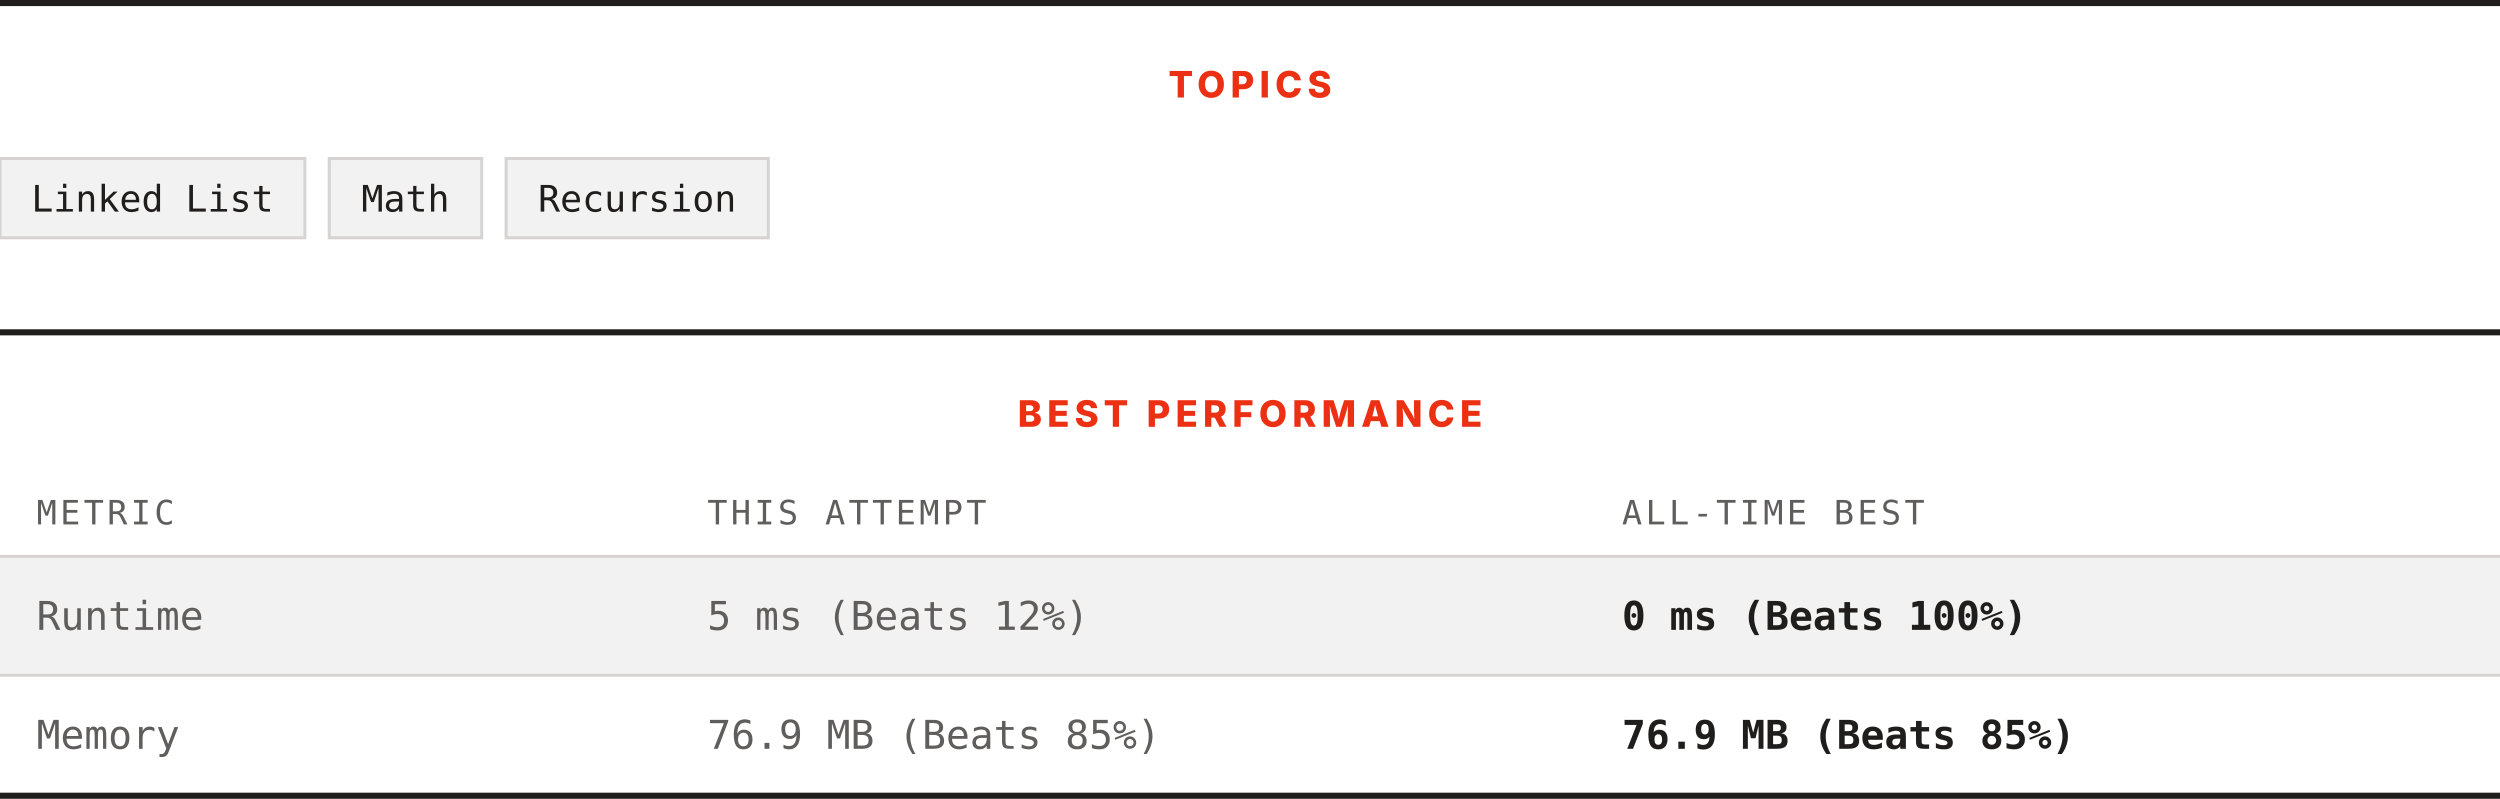
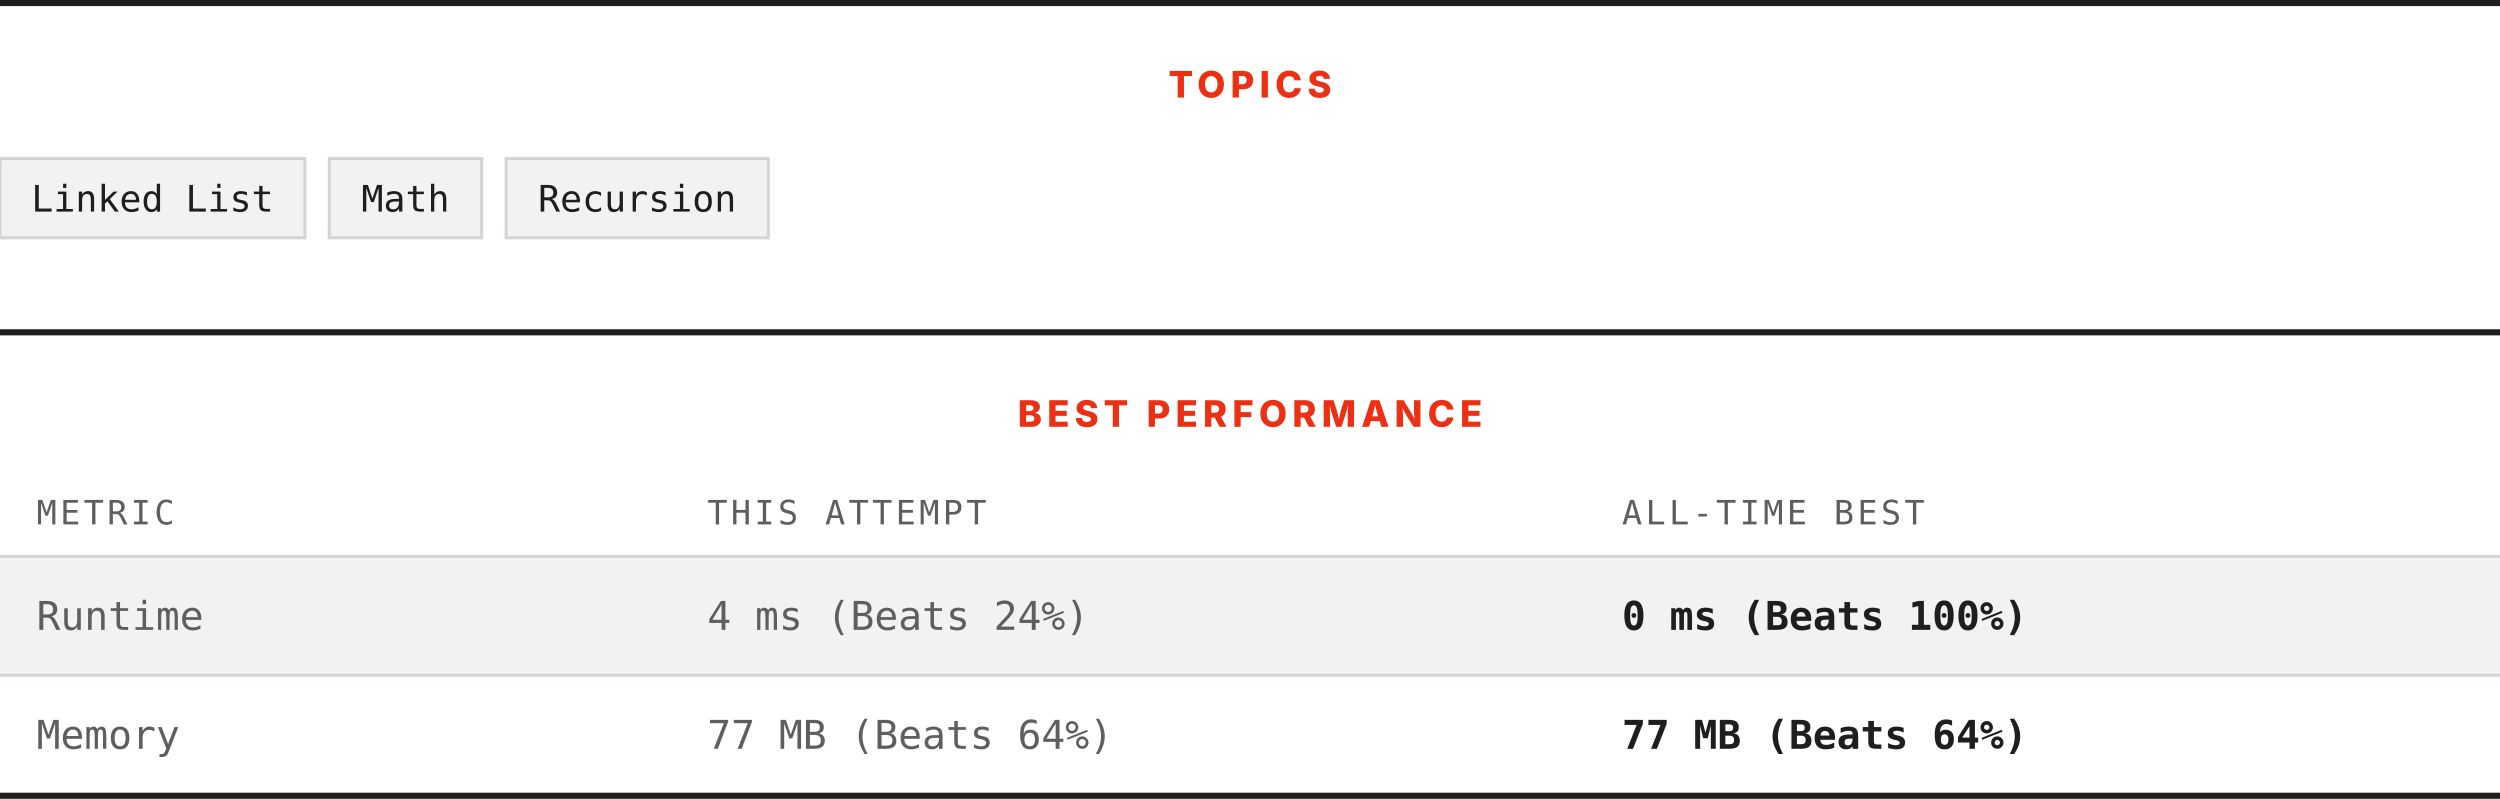
<svg xmlns="http://www.w3.org/2000/svg" width="820" height="262" viewBox="0 0 820 262" role="img" aria-label="Topics and best performance">
  <rect width="820" height="262" fill="#ffffff" />
  <rect x="0" y="0" width="820" height="2" fill="#201e1d" />
  <text x="410" y="32" text-anchor="middle" font-family="Archivo, system-ui, -apple-system, Segoe UI, sans-serif" font-size="12" font-weight="800" letter-spacing="1.68" fill="#ec3013">TOPICS</text>
  <rect x="0" y="52" width="100" height="26" fill="#f3f2f2" stroke="#d7d3d3" />
  <text x="50" y="69.4" text-anchor="middle" font-family="ui-monospace, SFMono-Regular, Menlo, Consolas, monospace" font-size="12" fill="#201e1d">Linked List</text>
  <rect x="108" y="52" width="50" height="26" fill="#f3f2f2" stroke="#d7d3d3" />
  <text x="133" y="69.4" text-anchor="middle" font-family="ui-monospace, SFMono-Regular, Menlo, Consolas, monospace" font-size="12" fill="#201e1d">Math</text>
  <rect x="166" y="52" width="86" height="26" fill="#f3f2f2" stroke="#d7d3d3" />
  <text x="209" y="69.4" text-anchor="middle" font-family="ui-monospace, SFMono-Regular, Menlo, Consolas, monospace" font-size="12" fill="#201e1d">Recursion</text>
  <rect x="0" y="108" width="820" height="2" fill="#201e1d" />
  <text x="410" y="140" text-anchor="middle" font-family="Archivo, system-ui, -apple-system, Segoe UI, sans-serif" font-size="12" font-weight="800" letter-spacing="1.68" fill="#ec3013">BEST PERFORMANCE</text>
  <text x="12" y="172" font-family="ui-monospace, SFMono-Regular, Menlo, Consolas, monospace" font-size="11" letter-spacing="1.1" fill="#605d5d">METRIC</text>
  <text x="232" y="172" font-family="ui-monospace, SFMono-Regular, Menlo, Consolas, monospace" font-size="11" letter-spacing="1.1" fill="#605d5d">THIS ATTEMPT</text>
  <text x="532" y="172" font-family="ui-monospace, SFMono-Regular, Menlo, Consolas, monospace" font-size="11" letter-spacing="1.1" fill="#605d5d">ALL-TIME BEST</text>
  <rect x="0" y="182" width="820" height="1" fill="#d7d3d3" />
  <rect x="0" y="183" width="820" height="38" fill="#f3f2f2" />
  <text x="12" y="206.6" font-family="ui-monospace, SFMono-Regular, Menlo, Consolas, monospace" font-size="13" fill="#605d5d">Runtime</text>
-   <text x="232" y="206.6" font-family="ui-monospace, SFMono-Regular, Menlo, Consolas, monospace" font-size="13" fill="#605d5d">5 ms (Beats 12%)</text>
+   <text x="232" y="206.6" font-family="ui-monospace, SFMono-Regular, Menlo, Consolas, monospace" font-size="13" fill="#605d5d">4 ms (Beats 24%)</text>
  <text x="532" y="206.6" font-family="ui-monospace, SFMono-Regular, Menlo, Consolas, monospace" font-size="13" font-weight="700" fill="#201e1d">0 ms (Beats 100%)</text>
  <rect x="0" y="221" width="820" height="1" fill="#d7d3d3" />
  <rect x="0" y="222" width="820" height="38" fill="#ffffff" />
  <text x="12" y="245.6" font-family="ui-monospace, SFMono-Regular, Menlo, Consolas, monospace" font-size="13" fill="#605d5d">Memory</text>
-   <text x="232" y="245.6" font-family="ui-monospace, SFMono-Regular, Menlo, Consolas, monospace" font-size="13" fill="#605d5d">76.9 MB (Beats 85%)</text>
-   <text x="532" y="245.6" font-family="ui-monospace, SFMono-Regular, Menlo, Consolas, monospace" font-size="13" font-weight="700" fill="#201e1d">76.9 MB (Beats 85%)</text>
+   <text x="232" y="245.6" font-family="ui-monospace, SFMono-Regular, Menlo, Consolas, monospace" font-size="13" fill="#605d5d">77 MB (Beats 64%)</text>
+   <text x="532" y="245.6" font-family="ui-monospace, SFMono-Regular, Menlo, Consolas, monospace" font-size="13" font-weight="700" fill="#201e1d">77 MB (Beats 64%)</text>
  <rect x="0" y="260" width="820" height="2" fill="#201e1d" />
</svg>
